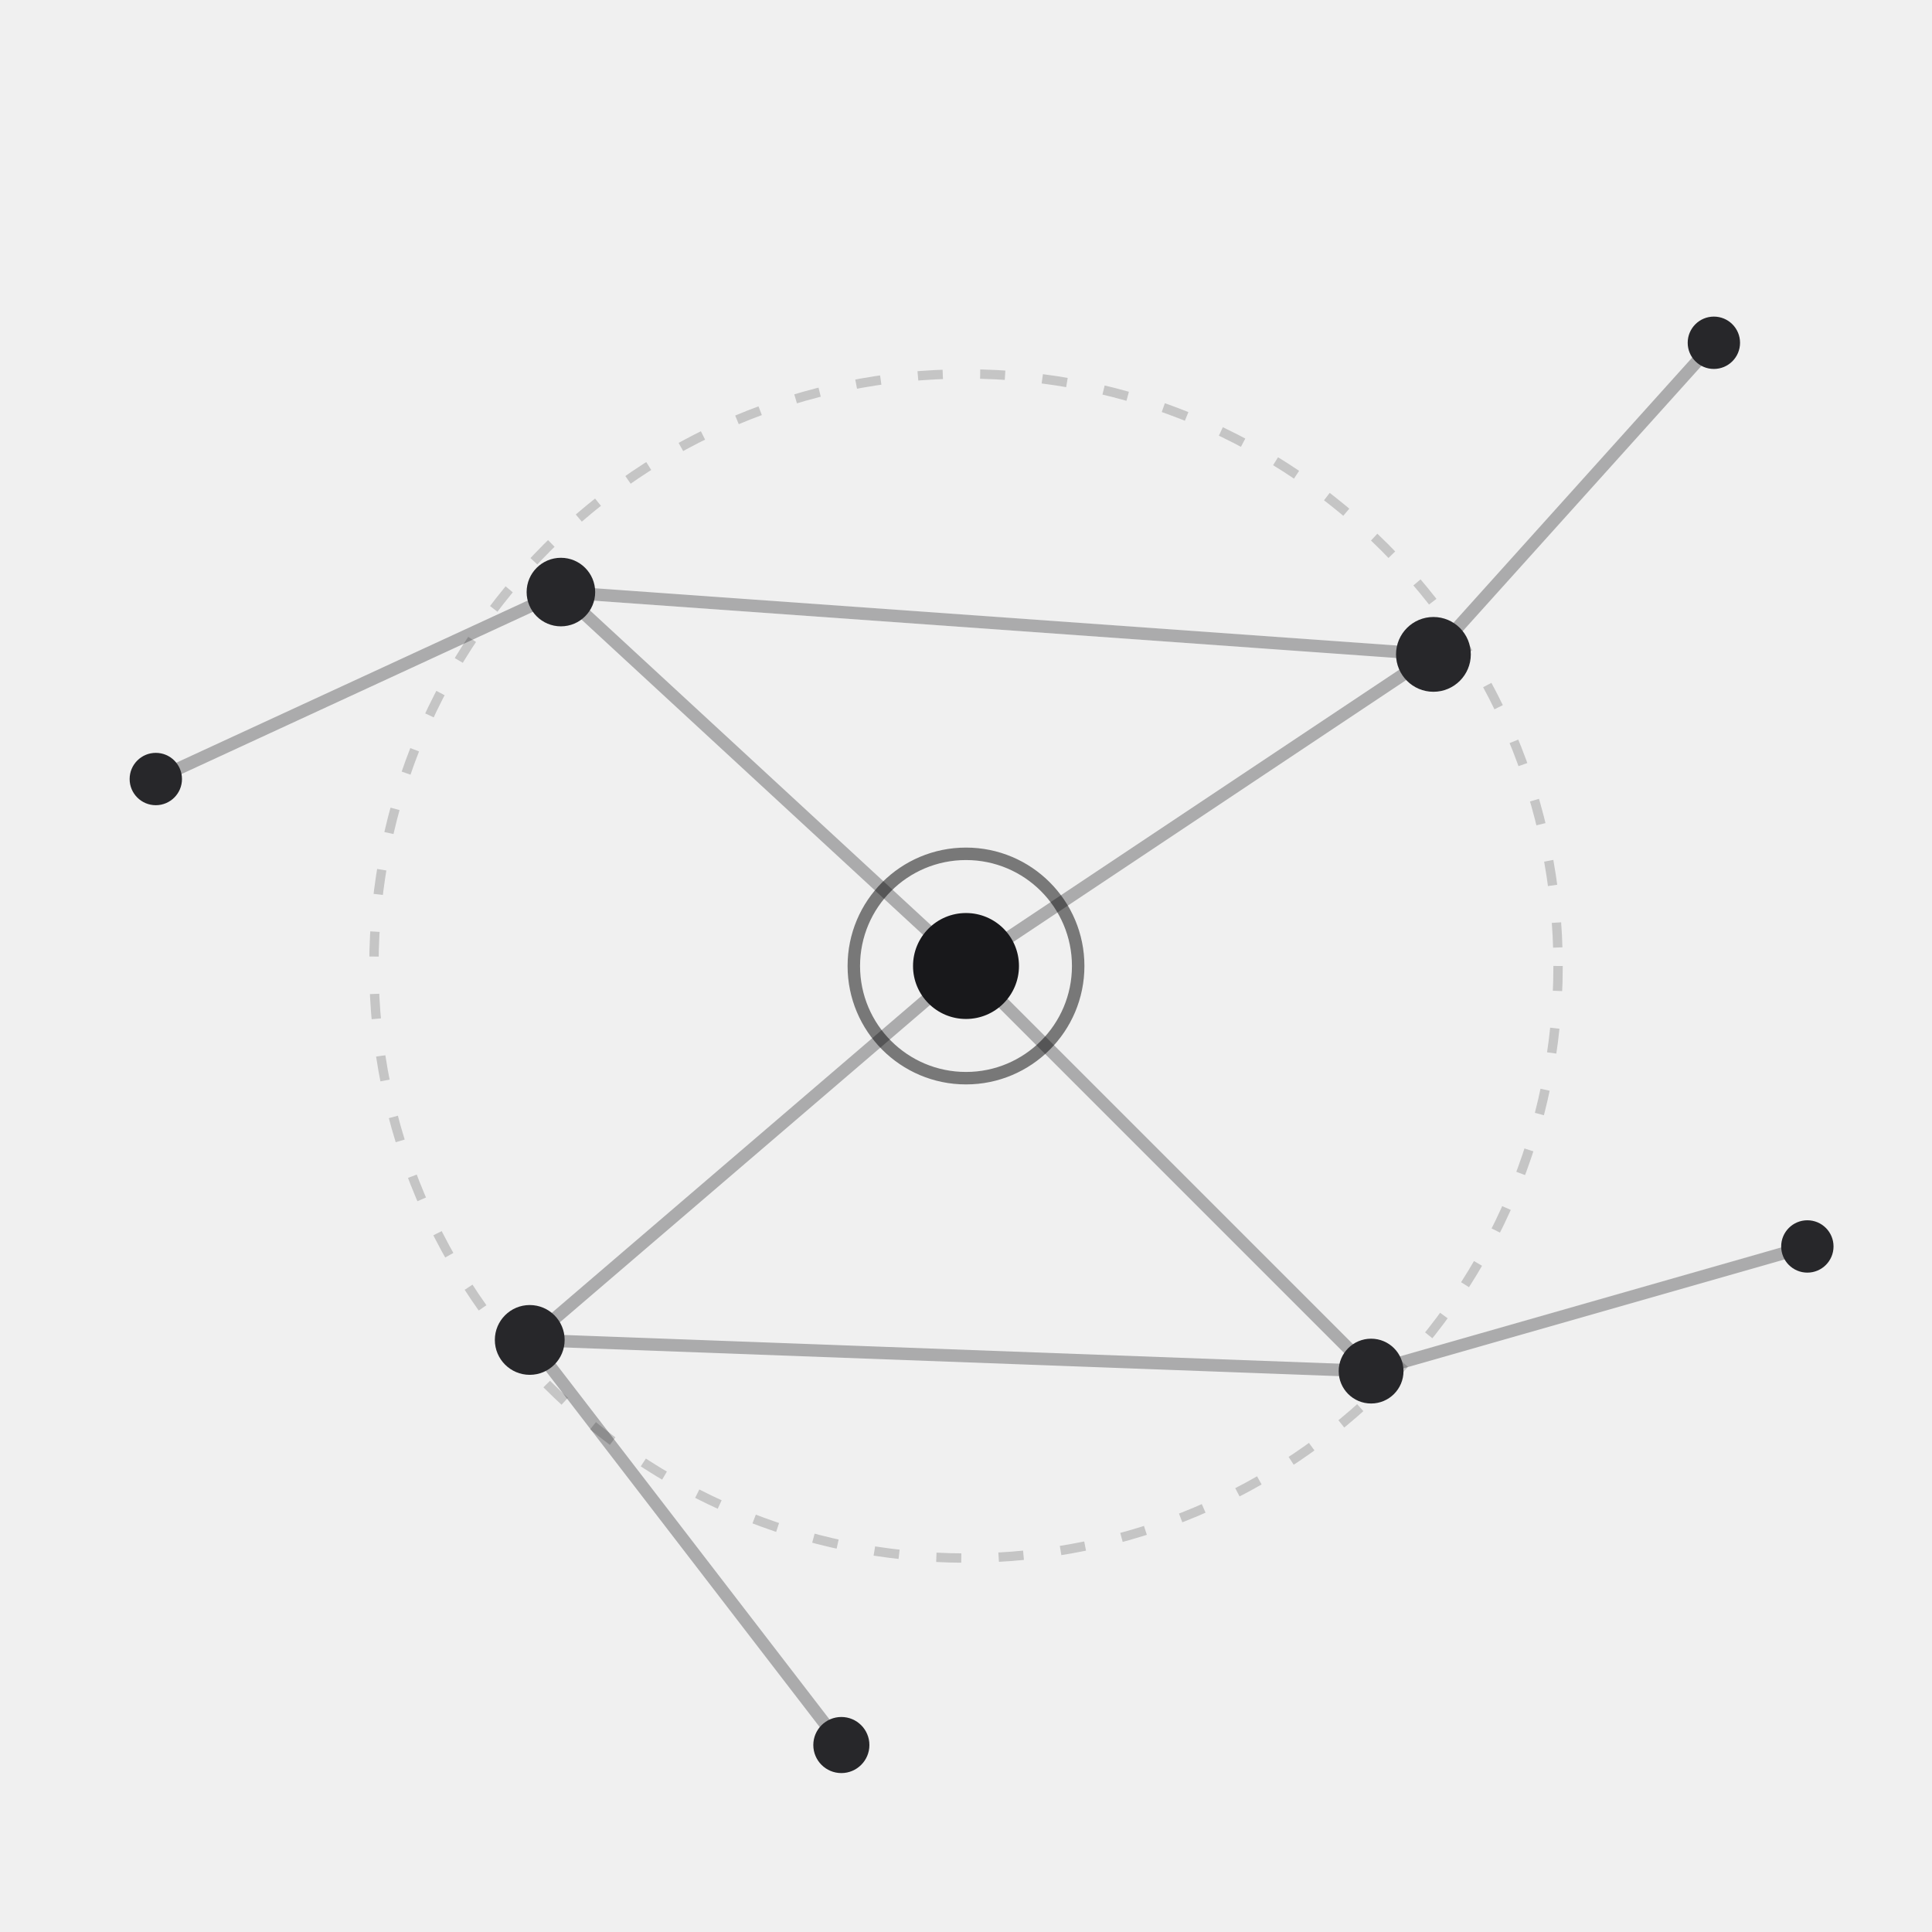
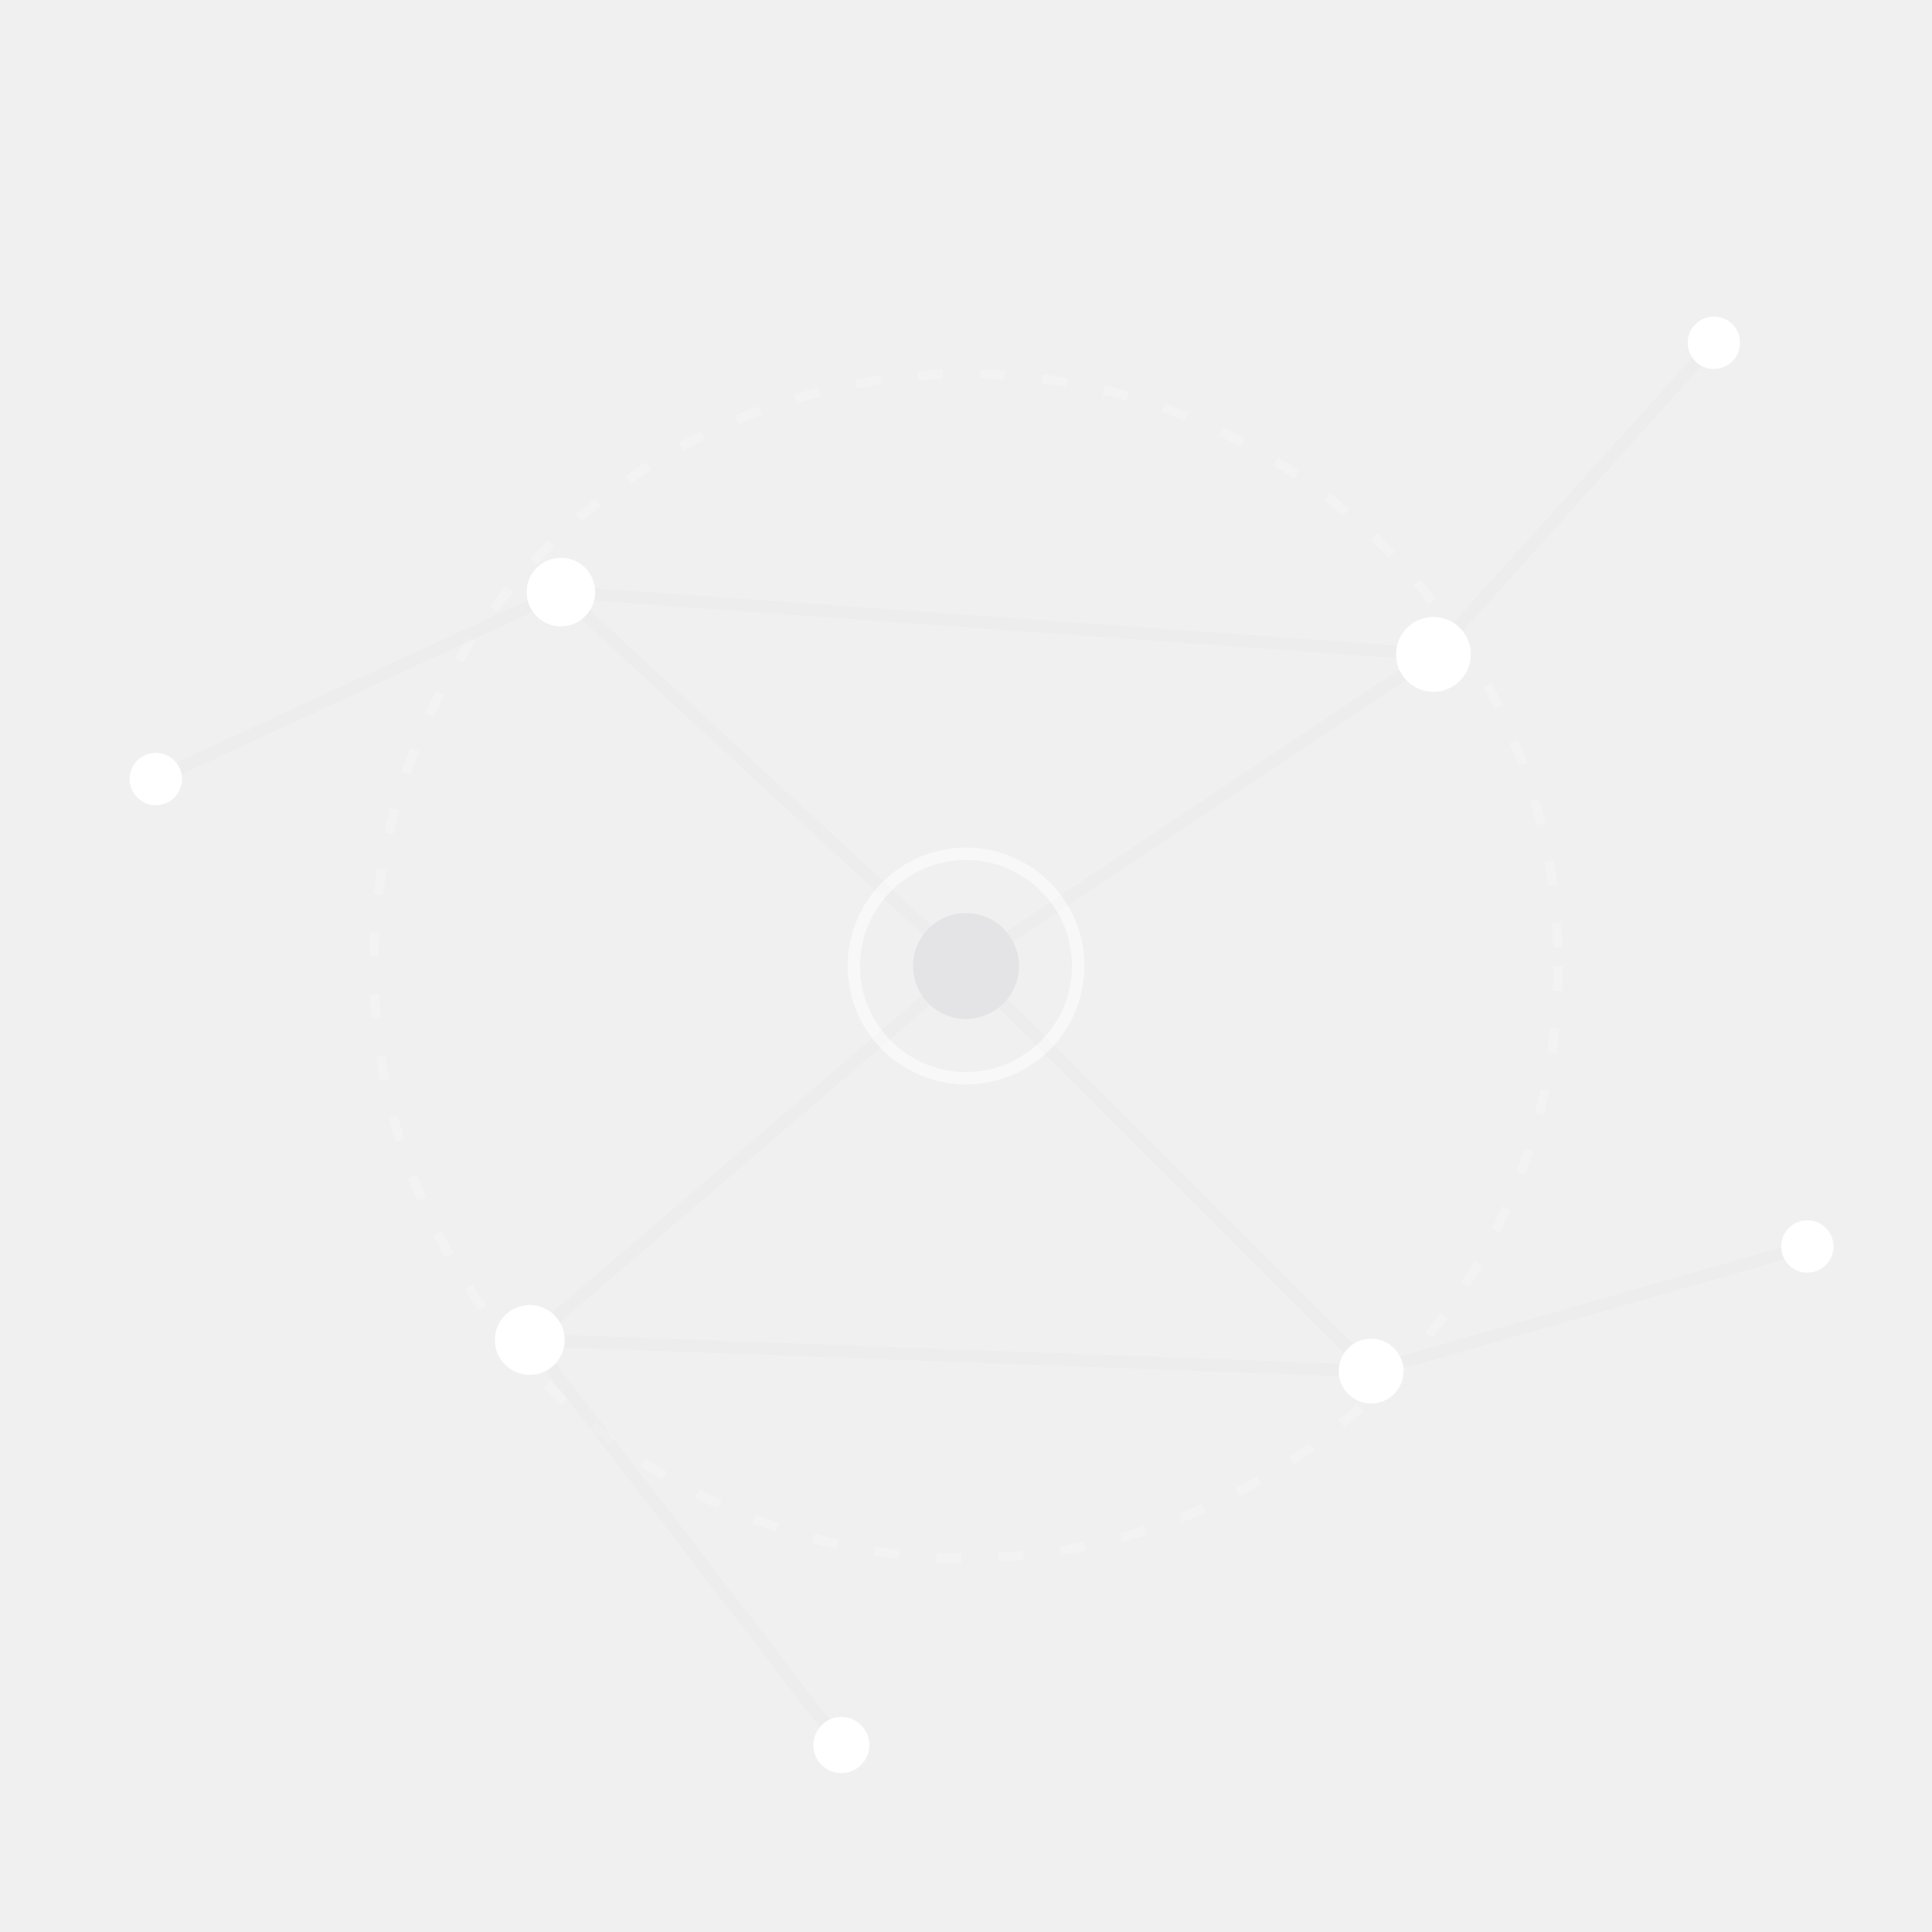
<svg xmlns="http://www.w3.org/2000/svg" viewBox="0 0 310 310" role="img" aria-label="PaperGraph mark">
-   <circle cx="155" cy="155" r="95" fill="none" stroke="#000000" stroke-opacity=".18" stroke-width="1.5" stroke-dasharray="4 6" />
-   <g stroke="#18181B" stroke-opacity=".32" stroke-width="2" stroke-linecap="round">
+   <circle cx="155" cy="155" r="95" fill="none" stroke="#FFFFFF" stroke-opacity=".18" stroke-width="1.5" stroke-dasharray="4 6" />
+   <g stroke="#E4E4E7" stroke-opacity=".32" stroke-width="2" stroke-linecap="round">
    <path d="M155 155L90 95M155 155L230 105M155 155L220 220M155 155L85 215M90 95L25 125M230 105L275 55M220 220L290 200M85 215L135 280M90 95L230 105M220 220L85 215" />
  </g>
-   <g fill="#27272A">
+   <g fill="#FFFFFF">
    <circle cx="90" cy="95" r="5.5" />
    <circle cx="230" cy="105" r="6" />
    <circle cx="220" cy="220" r="5.2" />
    <circle cx="85" cy="215" r="5.6" />
    <circle cx="25" cy="125" r="4.2" />
    <circle cx="275" cy="55" r="4.2" />
    <circle cx="290" cy="200" r="4.2" />
    <circle cx="135" cy="280" r="4.5" />
  </g>
-   <circle cx="155" cy="155" r="18" fill="none" stroke="#000000" stroke-opacity=".5" stroke-width="2" />
-   <circle cx="155" cy="155" r="8.5" fill="#18181B" />
+   <circle cx="155" cy="155" r="18" fill="none" stroke="#FFFFFF" stroke-opacity=".5" stroke-width="2" />
+   <circle cx="155" cy="155" r="8.5" fill="#E4E4E7" />
</svg>
